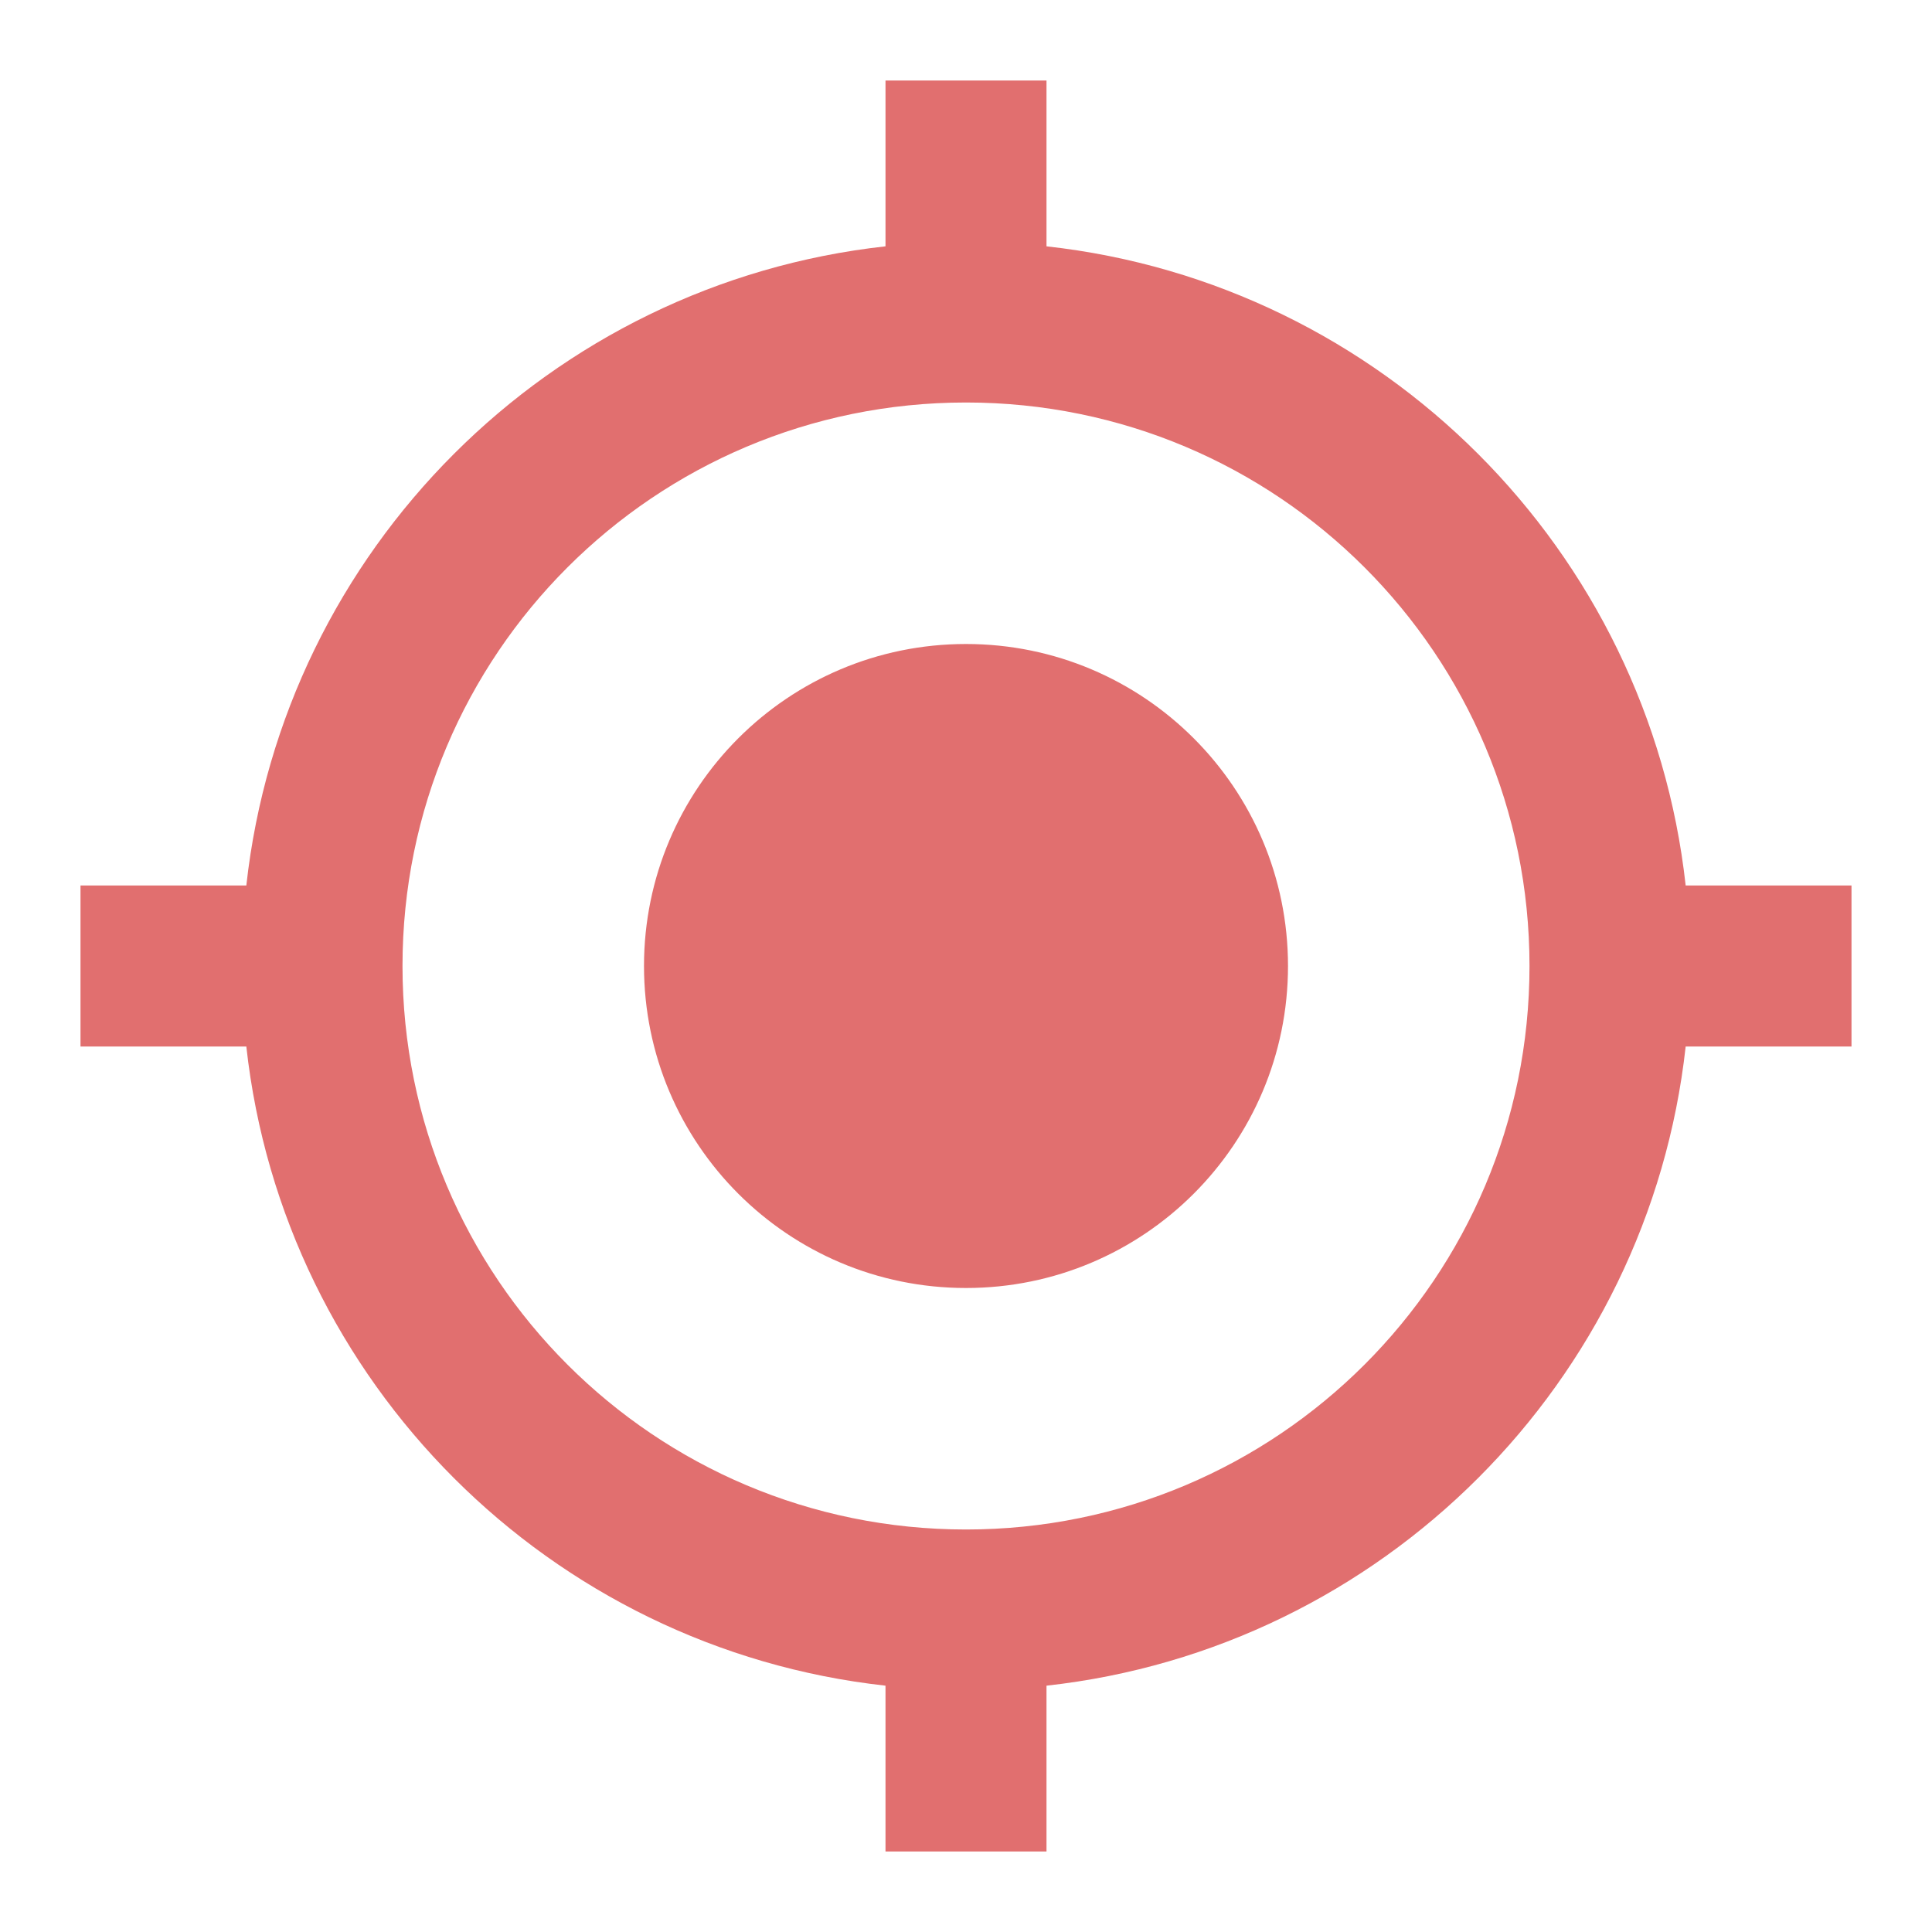
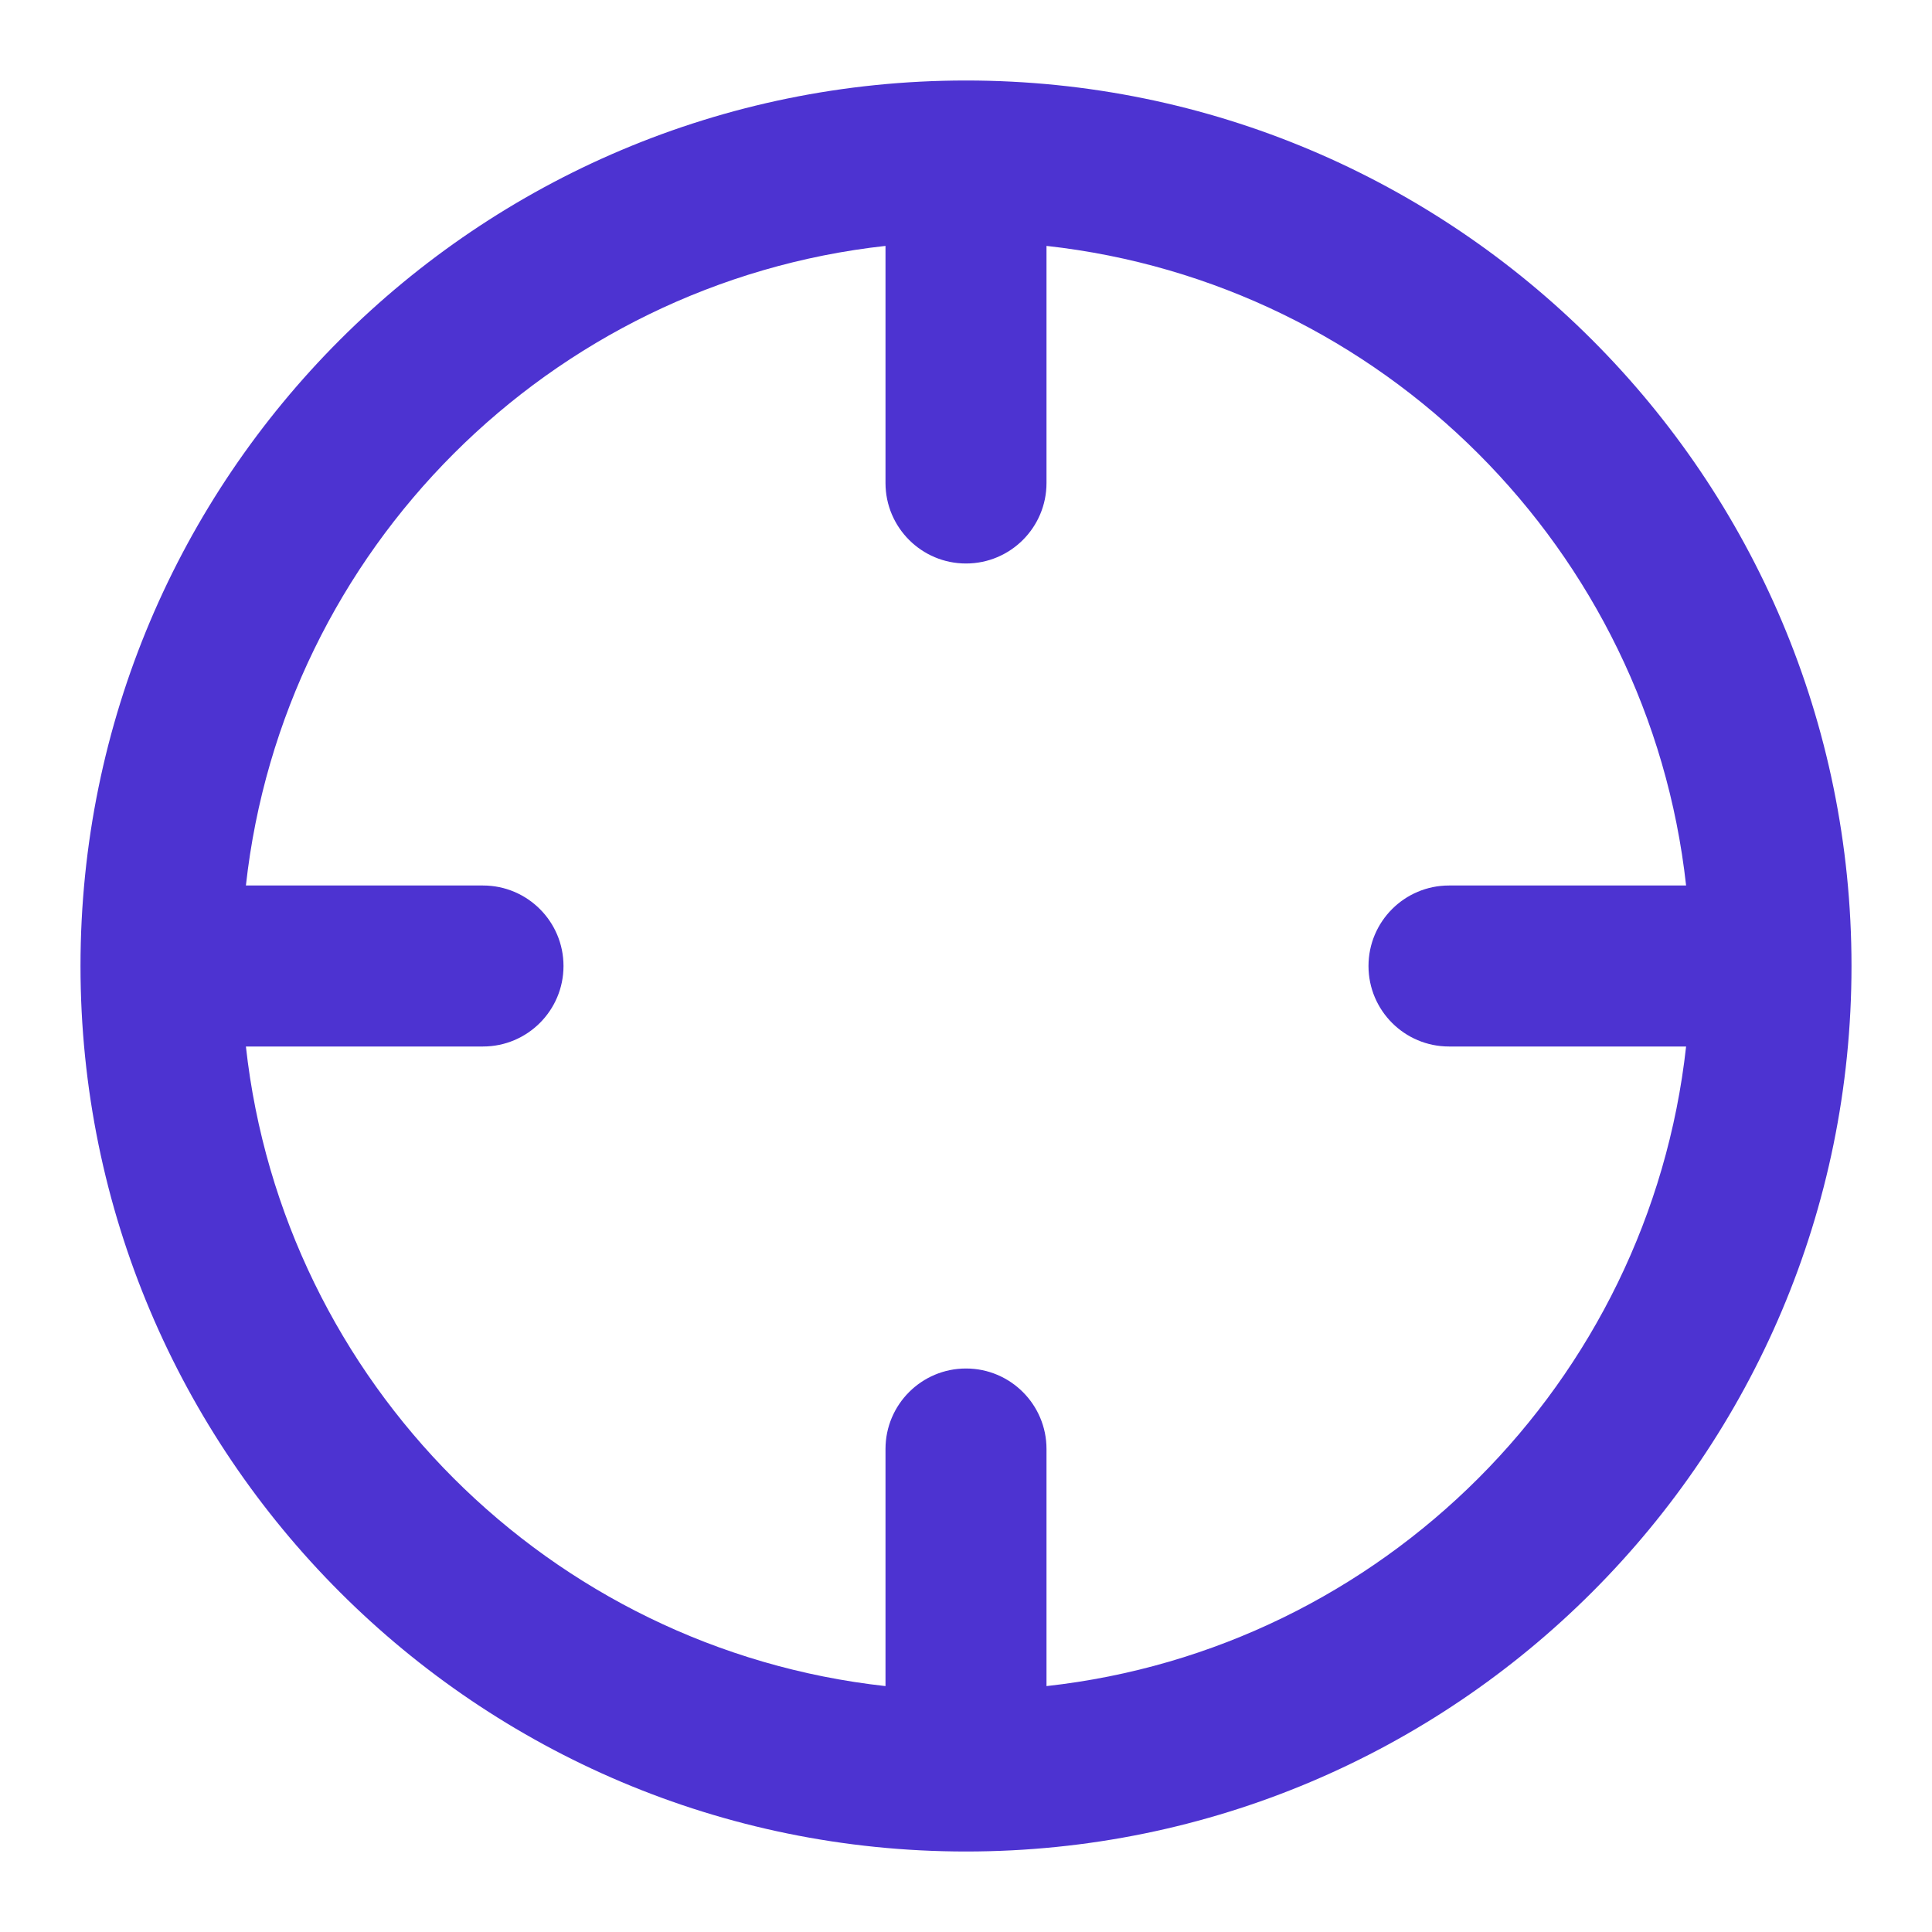
- <svg xmlns="http://www.w3.org/2000/svg" fill="#e16f6f" height="24" viewBox="0 0 24 24" width="24">
-   <path d="M12 8c-2.21 0-4 1.79-4 4s1.79 4 4 4 4-1.79 4-4-1.79-4-4-4zm8.94 3c-.46-4.17-3.77-7.48-7.94-7.94V1h-2v2.06C6.83 3.52 3.52 6.83 3.06 11H1v2h2.06c.46 4.17 3.77 7.48 7.94 7.94V23h2v-2.06c4.17-.46 7.48-3.77 7.94-7.94H23v-2h-2.06zM12 19c-3.87 0-7-3.13-7-7s3.13-7 7-7 7 3.13 7 7-3.13 7-7 7z" />
+ <svg xmlns="http://www.w3.org/2000/svg" width="18" height="18" viewBox="0 0 18 18" fill="none">
+   <path fill-rule="evenodd" clip-rule="evenodd" d="M0.75 9C0.75 4.444 4.444 0.75 9 0.75C13.556 0.75 17.25 4.444 17.25 9C17.25 13.556 13.556 17.25 9 17.25C4.444 17.25 0.75 13.556 0.75 9ZM9.75 15.709V13.5C9.75 13.086 9.414 12.75 9 12.75C8.586 12.75 8.25 13.086 8.25 13.5V15.709C5.121 15.363 2.637 12.879 2.291 9.75H4.5C4.914 9.75 5.25 9.414 5.25 9C5.25 8.586 4.914 8.25 4.5 8.25H2.291C2.637 5.121 5.121 2.637 8.25 2.291V4.5C8.25 4.914 8.586 5.25 9 5.25C9.414 5.25 9.75 4.914 9.75 4.5V2.291C12.879 2.637 15.363 5.121 15.709 8.25H13.5C13.086 8.25 12.75 8.586 12.75 9C12.75 9.414 13.086 9.75 13.5 9.75H15.709C15.363 12.879 12.879 15.363 9.75 15.709Z" fill="#4D33D1" />
</svg>
